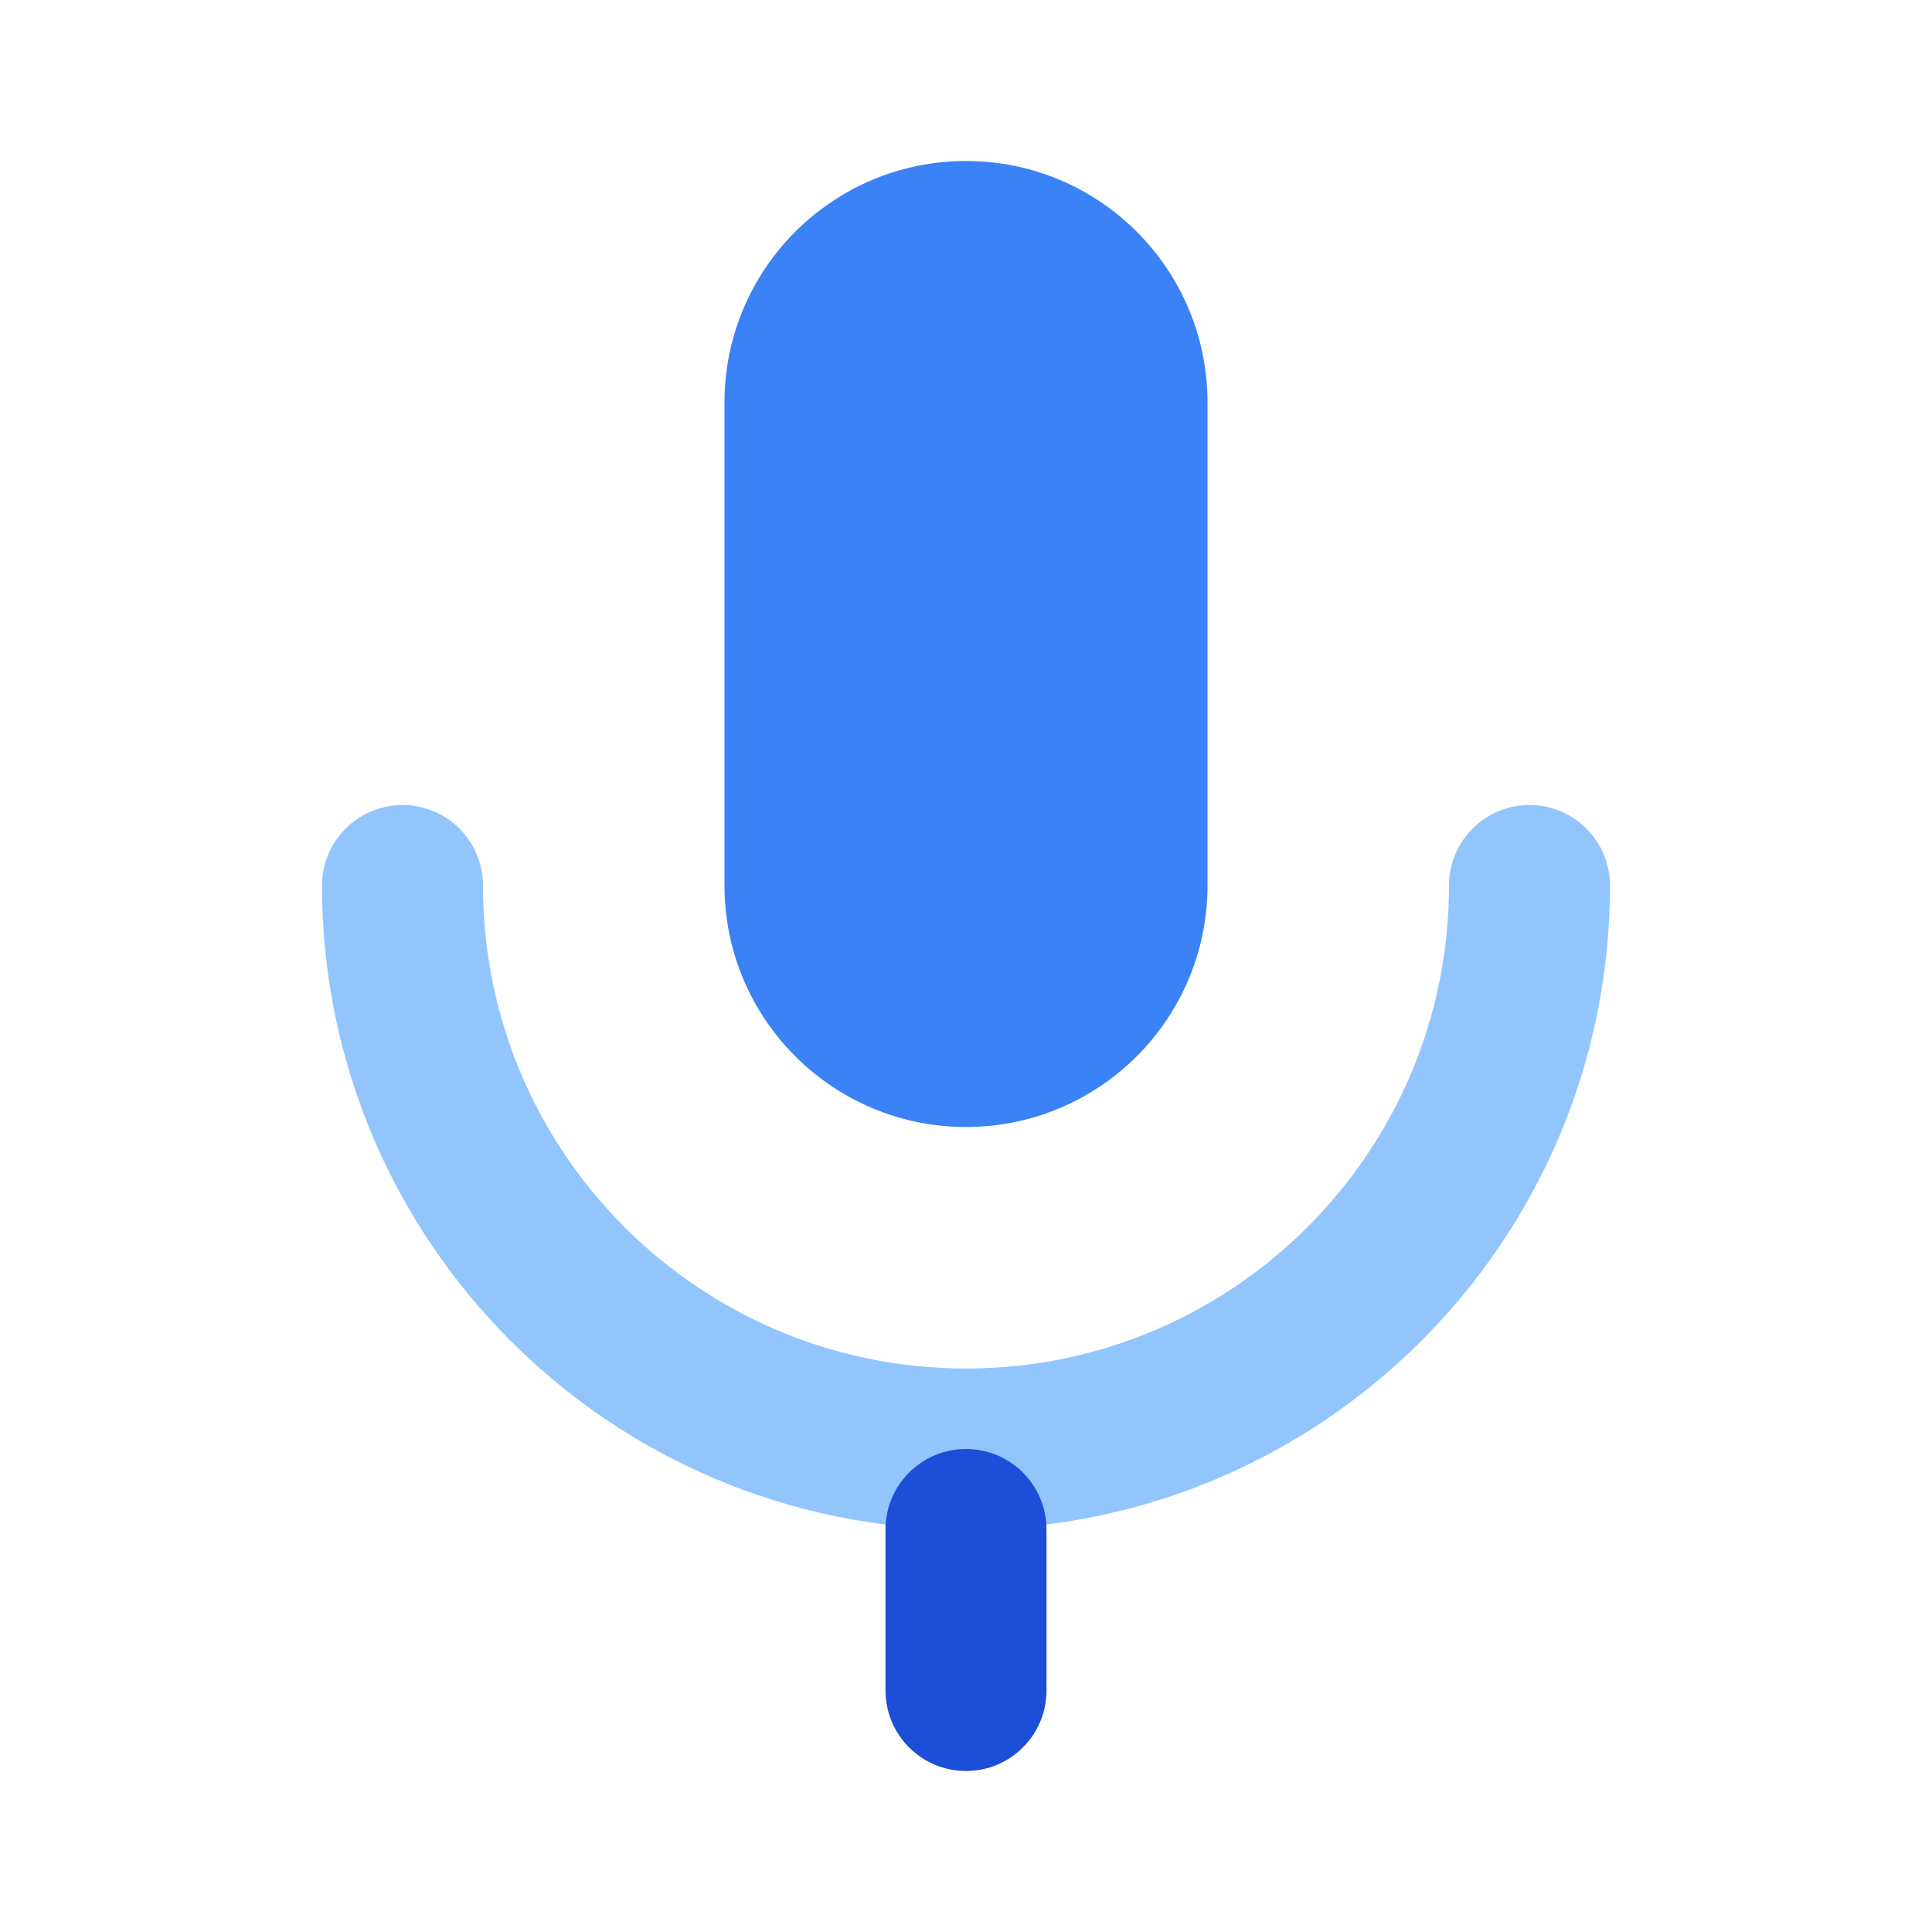
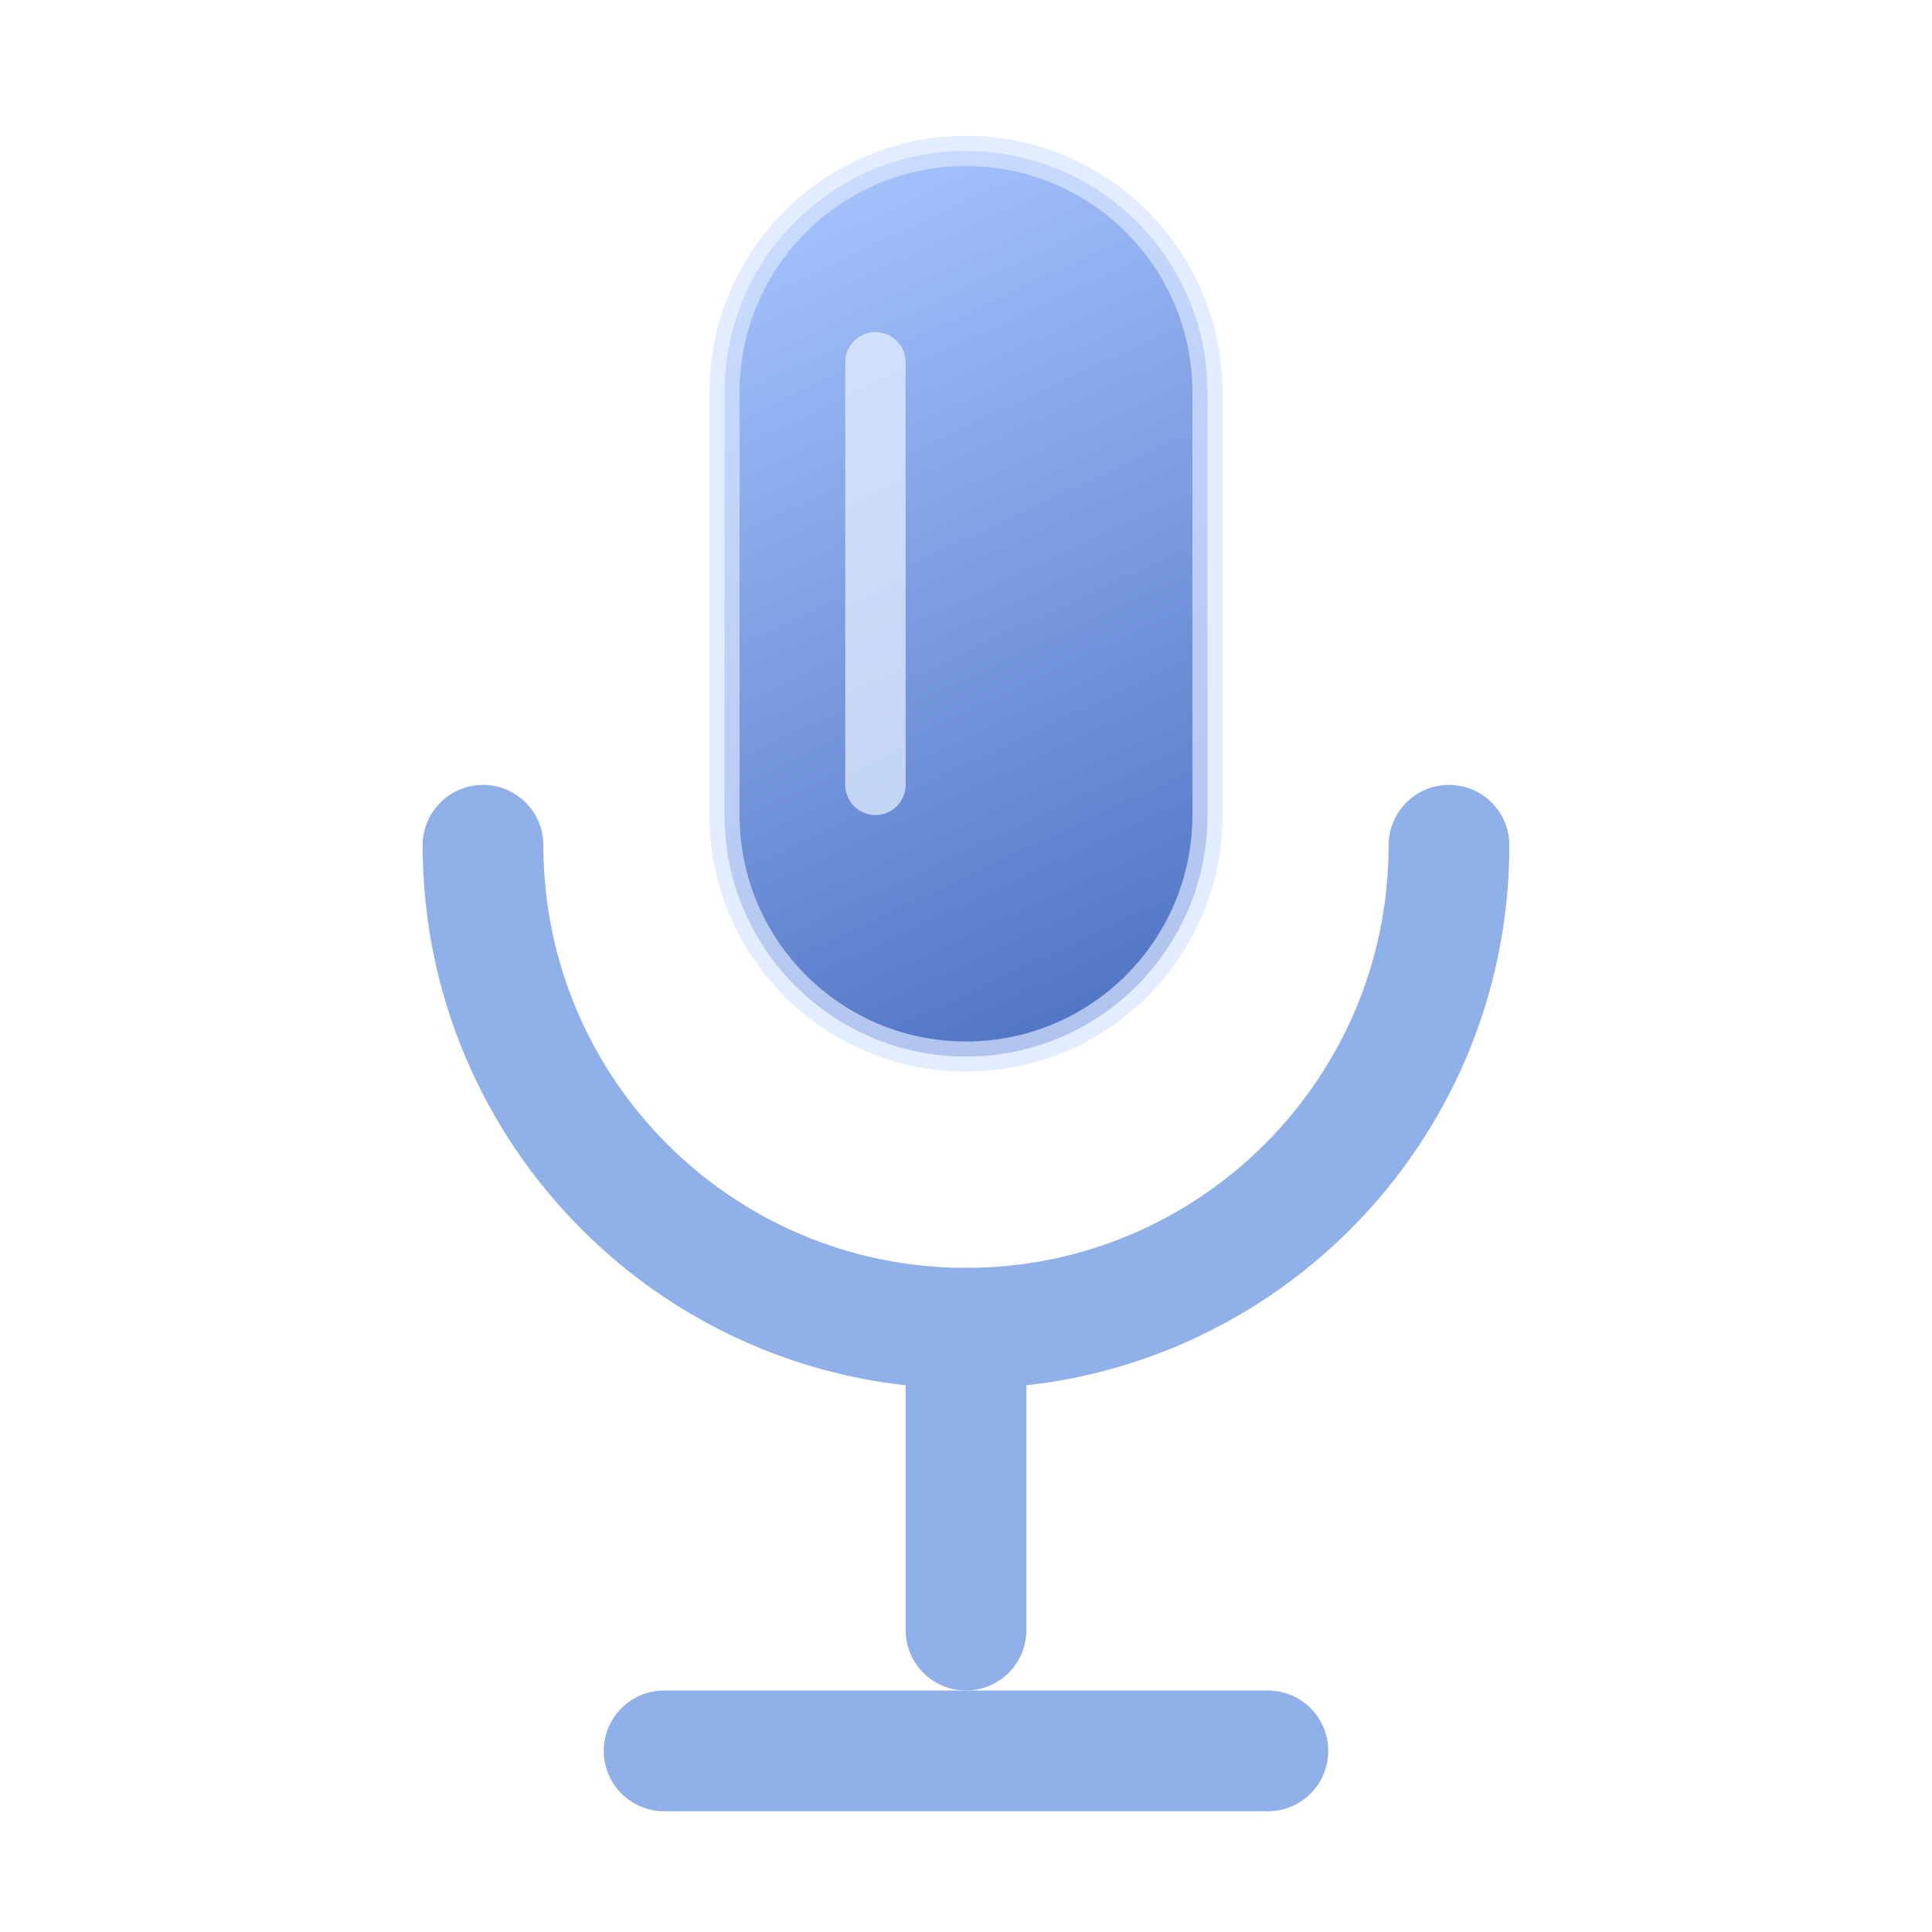
- <svg xmlns="http://www.w3.org/2000/svg" viewBox="0 0 24 24">
-   <rect x="9" y="2" width="6" height="12" rx="3" fill="#3b82f6" />
-   <path d="M5 11a7 7 0 0 0 14 0" stroke="#93c5fd" stroke-width="2" fill="none" stroke-linecap="round" />
-   <rect x="11" y="18" width="2" height="4" rx="1" fill="#1d4ed8" />
+ <svg xmlns="http://www.w3.org/2000/svg" viewBox="0 0 64 64">
+   <defs>
+     <linearGradient id="mic" x1="24" y1="6" x2="40" y2="40" gradientUnits="userSpaceOnUse">
+       <stop stop-color="#A9C6FF" />
+       <stop offset="1" stop-color="#3C62B8" />
+     </linearGradient>
+   </defs>
+   <rect x="24" y="5" width="16" height="30" rx="8" fill="url(#mic)" stroke="#D9E6FF" stroke-opacity=".7" />
+   <path d="M16 28a16 16 0 0 0 32 0" fill="none" stroke="#8FB0E8" stroke-width="4" stroke-linecap="round" />
+   <path d="M32 44v10" stroke="#8FB0E8" stroke-width="4" stroke-linecap="round" />
+   <path d="M22 58h20" stroke="#8FB0E8" stroke-width="4" stroke-linecap="round" />
+   <path d="M29 12v14" stroke="#EAF2FF" stroke-opacity=".7" stroke-width="2" stroke-linecap="round" />
</svg>
